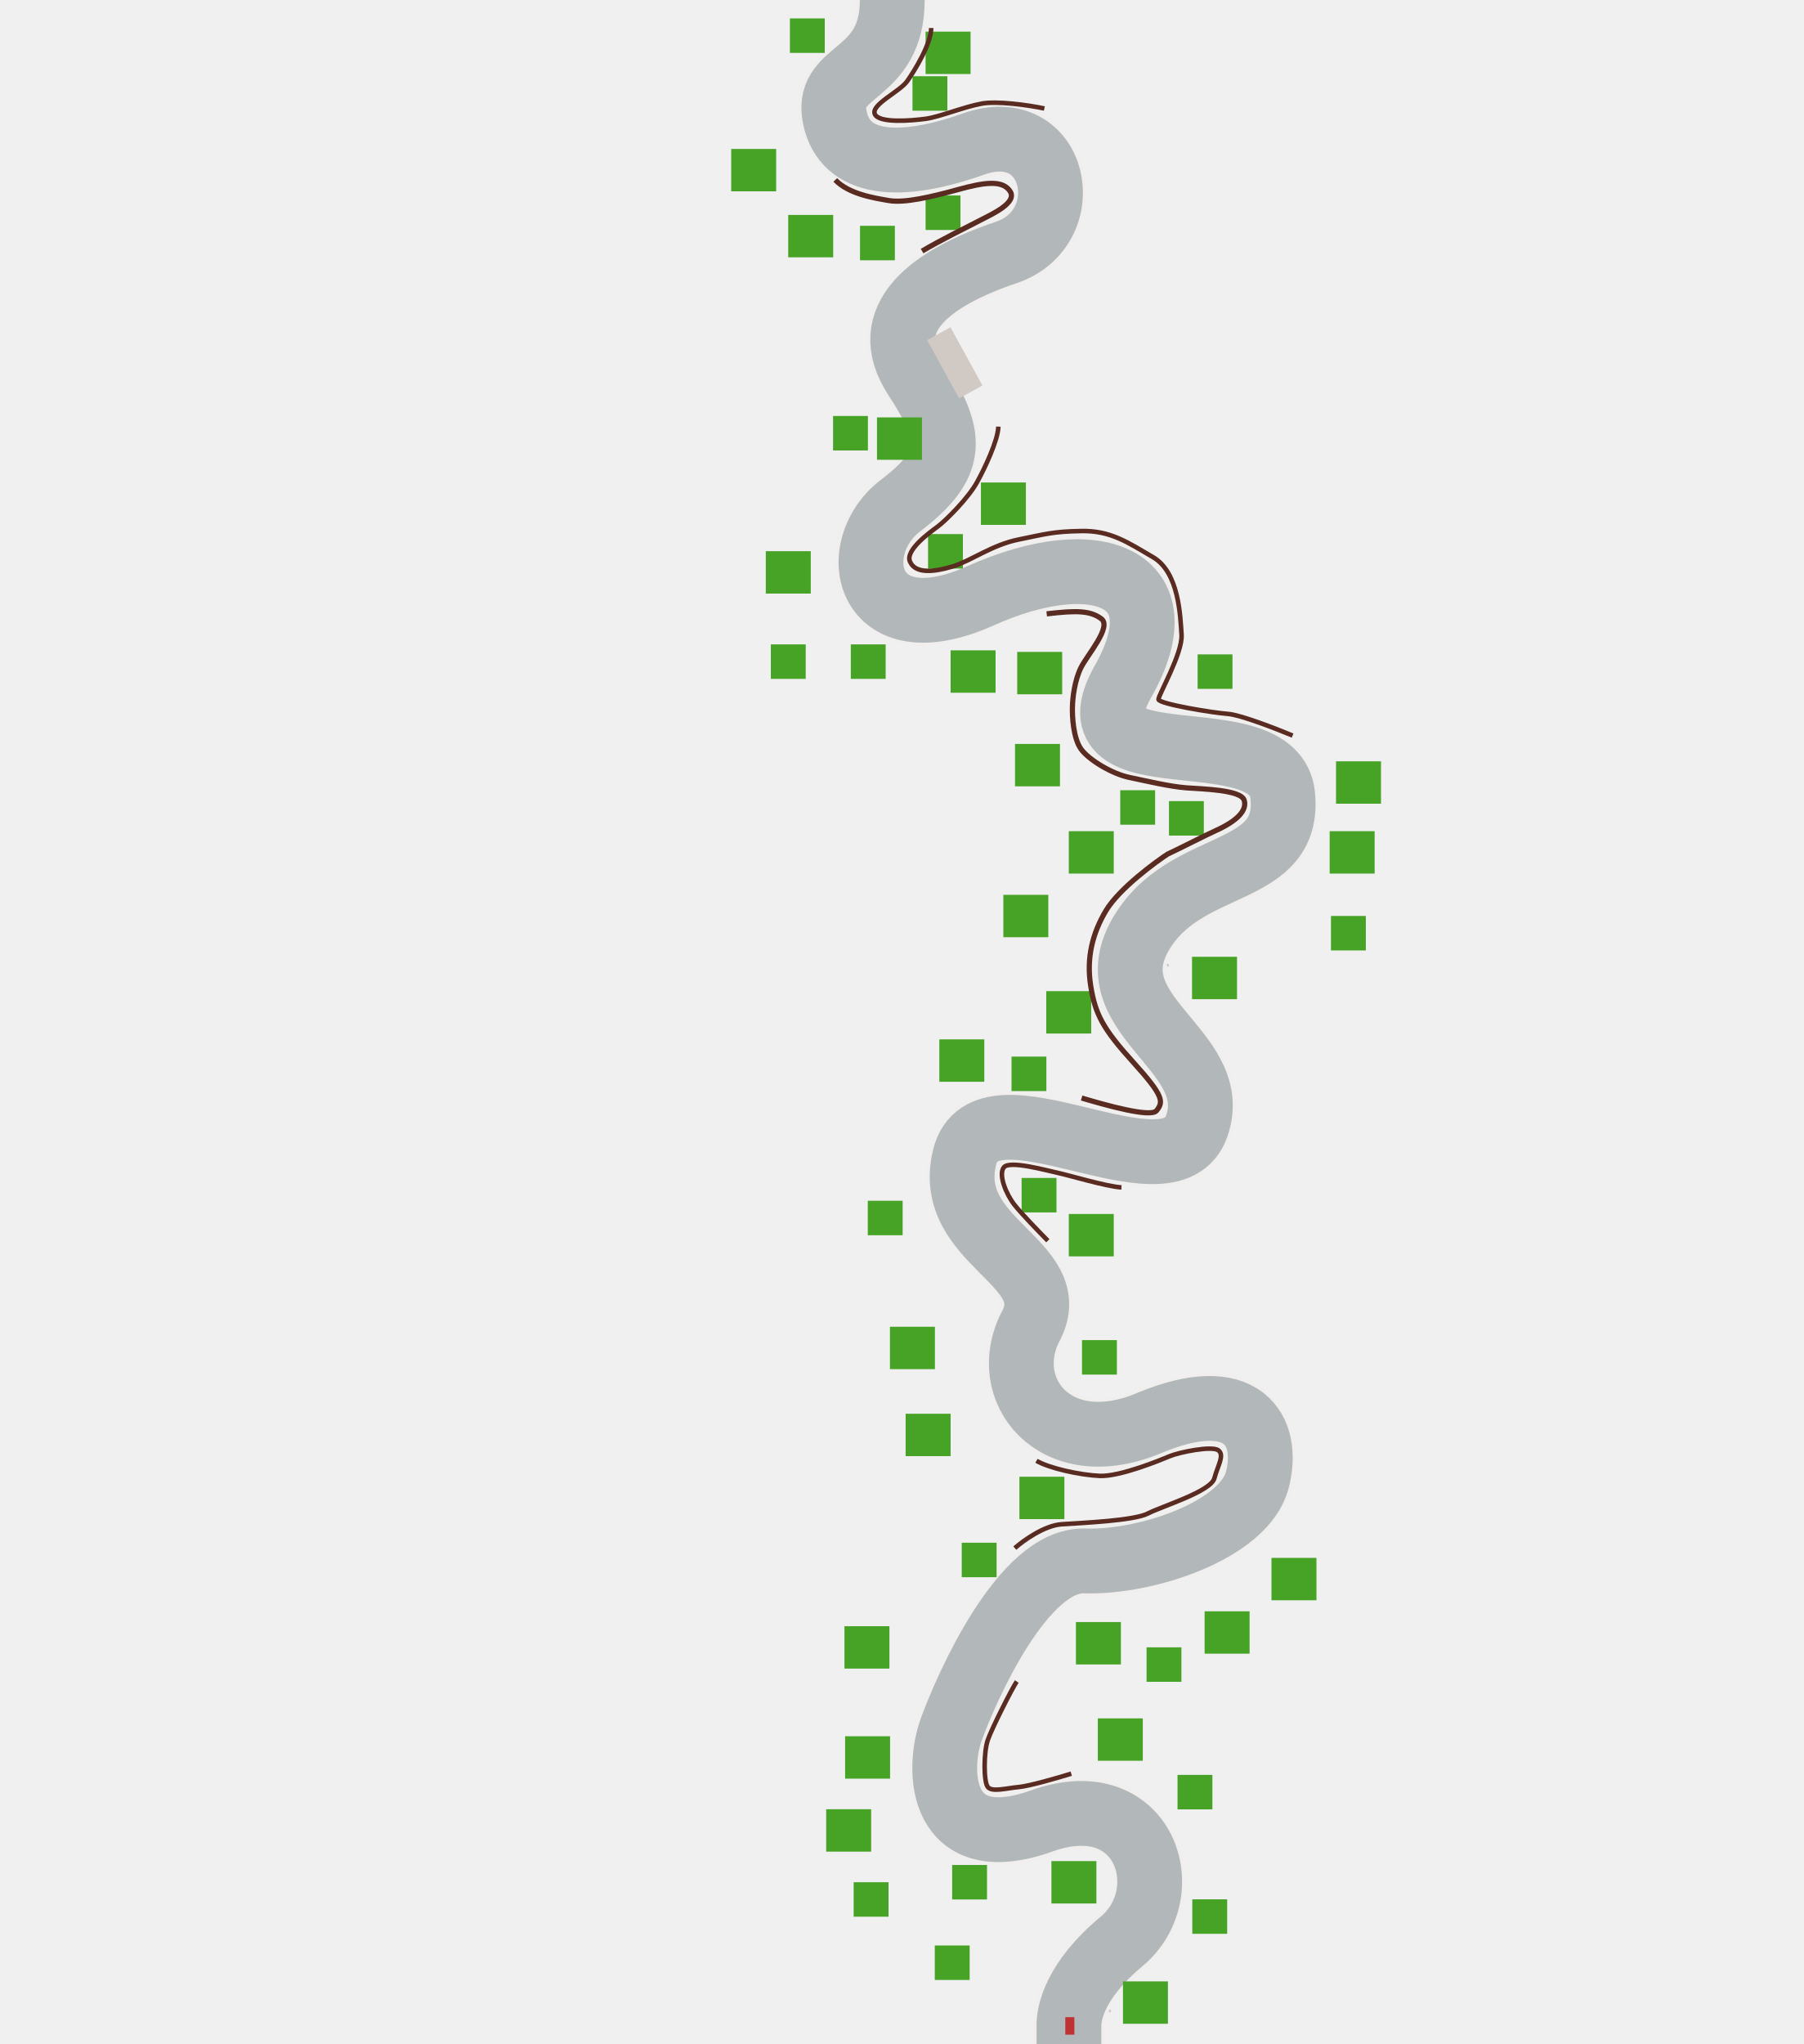
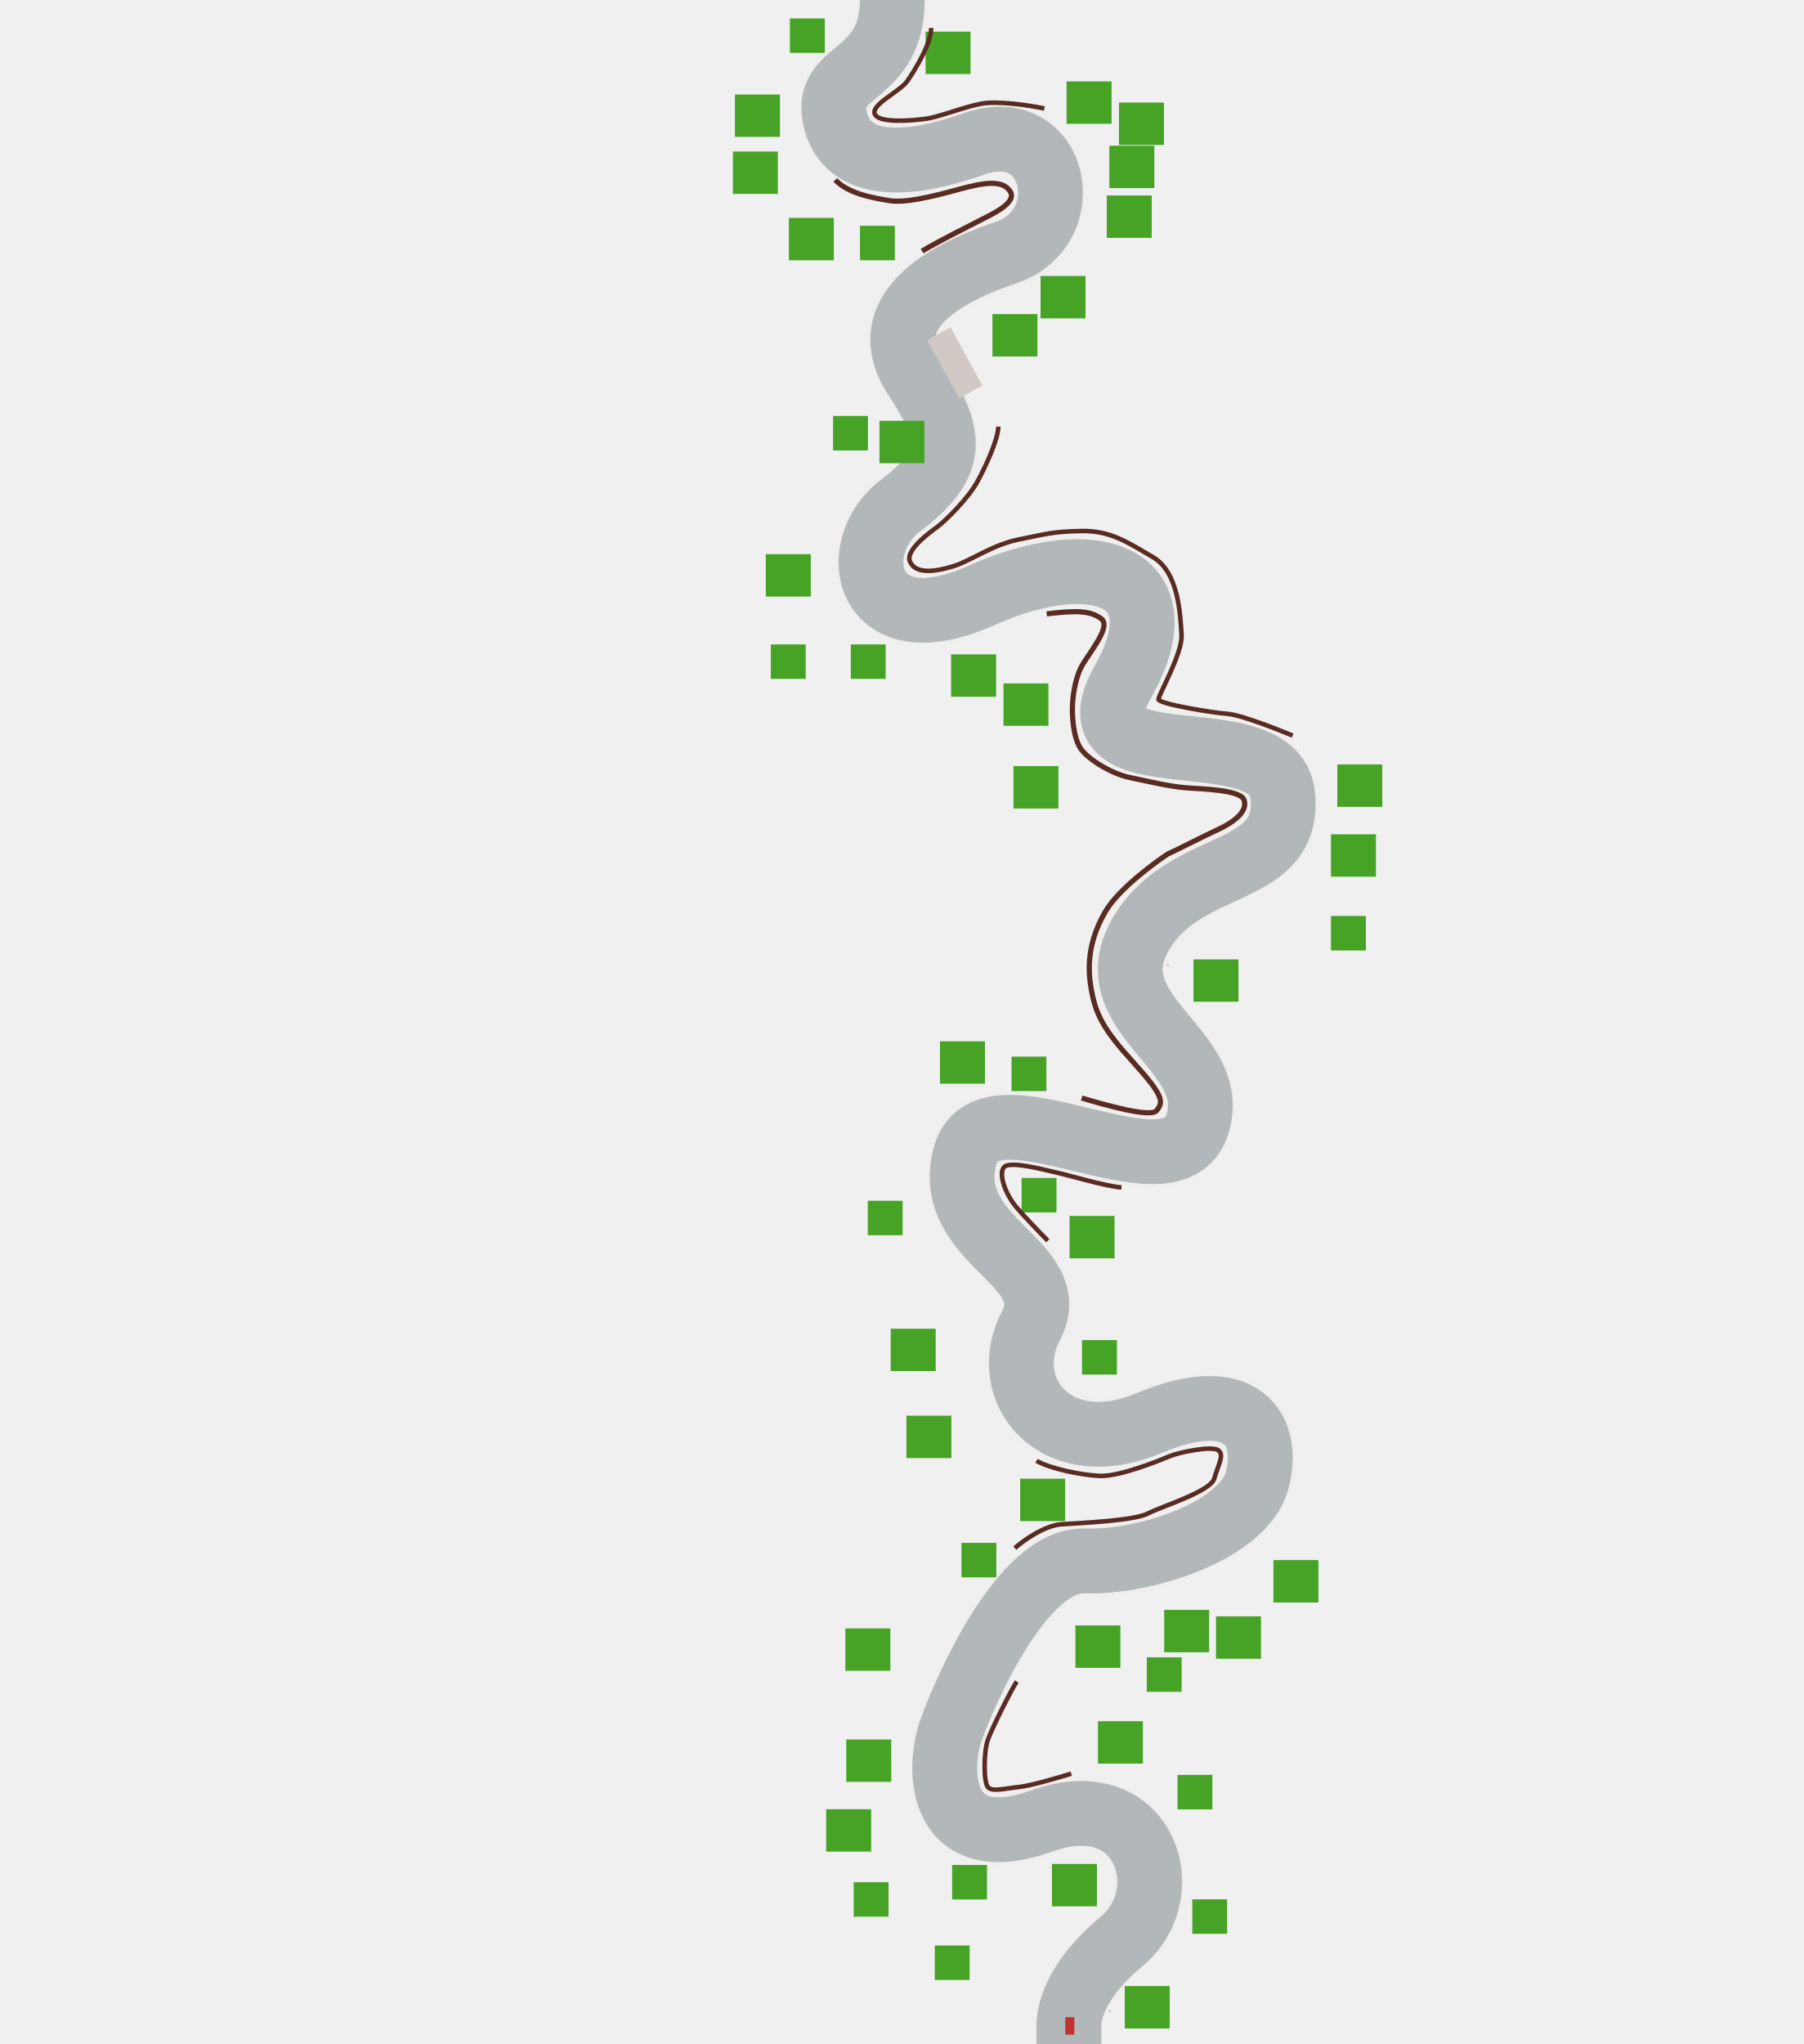
<svg xmlns="http://www.w3.org/2000/svg" width="13918" height="15768" viewBox="0 0 13918 15768" fill="none">
  <g clip-path="url(#clip0_930_4259)">
    <path opacity="0.4" d="M8247.99 15768C8247.99 15616.5 8247.99 15704 8247.99 15623C8247.99 15531 8292.59 15277.6 8652.99 14978C9103.49 14603.5 8835.49 13763 8040.49 14046.5C7245.49 14330 7224.99 13656 7341.49 13337.5C7457.99 13019 7893.49 12026 8369.49 12041.5C8845.49 12057 9599.49 11804 9700.99 11419C9802.49 11034 9589.49 10675 8865.49 10978.5C8141.49 11282 7696.49 10720 7954.49 10229C8212.49 9738 7280.99 9586.5 7442.99 8928C7604.99 8269.5 9026.99 9287.5 9234.99 8685C9442.99 8082.5 8380 7823 8836 7153C9195.69 6624.51 9960 6758.5 9897.5 6134.5C9835 5510.5 8209 6063 8665 5258C9121 4453 8460.51 4195.5 7567.5 4595.5C6674.49 4995.5 6522 4225 6949 3900C7376 3575 7360.5 3364.5 7064 2911C6767.5 2457.5 7179.2 2144.82 7763.49 1948C8330.49 1757 8157.49 882.501 7510.49 1111.5C6863.49 1340.5 6494.91 1242 6437.99 884.5C6381.07 527 6884.99 594.5 6884.99 -0.5" stroke="#53656A" stroke-width="500" />
    <rect x="6696" y="9263" width="269" height="266" fill="#46A325" />
    <rect x="5948" y="4971" width="269" height="266" fill="#46A325" />
-     <rect x="7161" y="4120" width="269" height="266" fill="#46A325" />
    <rect x="6095" y="142" width="269" height="266" fill="#46A325" />
-     <rect x="7421" y="11901" width="269" height="266" fill="#46A325" />
-     <rect x="7041" y="588" width="269" height="266" fill="#46A325" />
-     <rect x="9020" y="6180" width="269" height="266" fill="#46A325" />
+     <rect x="7419" y="11902" width="269" height="266" fill="#46A325" />
    <rect x="7805" y="8151" width="269" height="266" fill="#46A325" />
    <rect x="6428" y="3209" width="269" height="266" fill="#46A325" />
    <rect x="6636" y="1742" width="269" height="266" fill="#46A325" />
-     <rect x="7142" y="1508" width="269" height="266" fill="#46A325" />
    <rect x="10270" y="7066" width="269" height="266" fill="#46A325" />
-     <rect x="9241" y="5048" width="269" height="266" fill="#46A325" />
-     <rect x="8644" y="6096" width="269" height="266" fill="#46A325" />
    <rect x="8349" y="10338" width="269" height="266" fill="#46A325" />
    <rect x="7883" y="9087" width="269" height="266" fill="#46A325" />
-     <rect x="8847" y="12708" width="269" height="266" fill="#46A325" />
+     <rect x="8849" y="12785" width="269" height="266" fill="#46A325" />
    <rect x="7347" y="14387" width="269" height="266" fill="#46A325" />
    <rect x="7213" y="15008" width="269" height="266" fill="#46A325" />
    <rect x="6587" y="14520" width="269" height="266" fill="#46A325" />
    <rect x="9086" y="13692" width="269" height="266" fill="#46A325" />
    <rect x="9200" y="14652" width="269" height="266" fill="#46A325" />
    <rect x="6565" y="4971" width="269" height="266" fill="#46A325" />
-     <rect x="6867" y="10235" width="347" height="327" fill="#46A325" />
-     <rect x="6516" y="12545" width="347" height="327" fill="#46A325" />
-     <rect x="6521" y="13394" width="347" height="327" fill="#46A325" />
-     <rect x="7866" y="11392" width="347" height="327" fill="#46A325" />
-     <rect x="8247" y="9365" width="347" height="327" fill="#46A325" />
-     <rect x="7248" y="8018" width="347" height="327" fill="#46A325" />
-     <rect x="8073" y="7646" width="347" height="327" fill="#46A325" />
-     <rect x="8247" y="6412" width="347" height="327" fill="#46A325" />
-     <rect x="7742" y="6903" width="347" height="327" fill="#46A325" />
-     <rect x="7335" y="5017" width="347" height="327" fill="#46A325" />
-     <rect x="7832" y="5739" width="347" height="327" fill="#46A325" />
-     <rect x="7849" y="5029" width="347" height="327" fill="#46A325" />
-     <rect x="5642" y="1149" width="347" height="327" fill="#46A325" />
-     <rect x="9198" y="7381" width="347" height="327" fill="#46A325" />
-     <rect x="10260" y="6412" width="347" height="327" fill="#46A325" />
-     <rect x="8113" y="14357" width="347" height="327" fill="#46A325" />
-     <rect x="6988" y="10906" width="347" height="327" fill="#46A325" />
-     <rect x="8302" y="12513" width="347" height="327" fill="#46A325" />
-     <rect x="8665" y="15285" width="347" height="327" fill="#46A325" />
+     <rect x="6873" y="10250" width="347" height="327" fill="#46A325" />
+     <rect x="6523" y="12562" width="347" height="327" fill="#46A325" />
+     <rect x="6530" y="13419" width="347" height="327" fill="#46A325" />
+     <rect x="7872" y="11407" width="347" height="327" fill="#46A325" />
+     <rect x="8253" y="9380" width="347" height="327" fill="#46A325" />
+     <rect x="7253" y="8033" width="347" height="327" fill="#46A325" />
+     <rect x="7339" y="5048" width="347" height="327" fill="#46A325" />
+     <rect x="7820" y="5910" width="347" height="327" fill="#46A325" />
+     <rect x="7743" y="5272" width="347" height="327" fill="#46A325" />
+     <rect x="5655" y="1169" width="347" height="327" fill="#46A325" />
+     <rect x="5671" y="729" width="347" height="327" fill="#46A325" />
+     <rect x="9209" y="7401" width="347" height="327" fill="#46A325" />
+     <rect x="10270" y="6436" width="347" height="327" fill="#46A325" />
+     <rect x="8117" y="14379" width="347" height="327" fill="#46A325" />
+     <rect x="6994" y="10921" width="347" height="327" fill="#46A325" />
+     <rect x="8298" y="12539" width="347" height="327" fill="#46A325" />
+     <rect x="8679" y="15321" width="347" height="327" fill="#46A325" />
    <rect x="6375" y="13957" width="347" height="327" fill="#46A325" />
-     <rect x="8471" y="13256" width="347" height="327" fill="#46A325" />
-     <rect x="9295" y="12430" width="347" height="327" fill="#46A325" />
-     <rect x="5909" y="4252" width="347" height="327" fill="#46A325" />
-     <rect x="6767" y="3220" width="347" height="327" fill="#46A325" />
-     <rect x="6082" y="1658" width="347" height="327" fill="#46A325" />
+     <rect x="8472" y="13278" width="347" height="327" fill="#46A325" />
+     <rect x="9383" y="12469" width="347" height="327" fill="#46A325" />
+     <rect x="8983" y="12419" width="347" height="327" fill="#46A325" />
+     <rect x="5909" y="4275" width="347" height="327" fill="#46A325" />
+     <rect x="6786" y="3246" width="347" height="327" fill="#46A325" />
+     <rect x="7658" y="2423" width="347" height="327" fill="#46A325" />
+     <rect x="8029" y="2129" width="347" height="327" fill="#46A325" />
+     <rect x="8540" y="1508" width="347" height="327" fill="#46A325" />
+     <rect x="8560" y="1124" width="347" height="327" fill="#46A325" />
+     <rect x="8230" y="628" width="347" height="327" fill="#46A325" />
+     <rect x="8634" y="791" width="347" height="327" fill="#46A325" />
+     <rect x="6087" y="1681" width="347" height="327" fill="#46A325" />
    <rect x="7142" y="244" width="347" height="327" fill="#46A325" />
-     <rect x="7569" y="3722" width="347" height="327" fill="#46A325" />
-     <rect x="10309" y="5873" width="347" height="327" fill="#46A325" />
-     <rect x="9811" y="12018" width="347" height="327" fill="#46A325" />
+     <rect x="10319" y="5897" width="347" height="327" fill="#46A325" />
+     <rect x="9826" y="12035" width="347" height="327" fill="#46A325" />
    <path opacity="0.01" d="M8247.99 15768C8247.99 15616.5 8247.99 15704 8247.99 15623C8247.99 15531 8292.59 15277.6 8652.99 14978C9103.49 14603.5 8835.49 13763 8040.49 14046.5C7245.49 14330 7224.99 13656 7341.49 13337.5C7457.99 13019 7893.49 12026 8369.49 12041.5C8845.49 12057 9599.49 11804 9700.99 11419C9802.49 11034 9589.49 10675 8865.49 10978.5C8141.49 11282 7696.49 10720 7954.49 10229C8212.49 9738 7280.99 9586.5 7442.99 8928C7604.99 8269.5 9026.99 9287.5 9234.99 8685C9442.99 8082.5 8380 7823 8836 7153C9195.69 6624.51 9960 6758.5 9897.5 6134.5C9835 5510.5 8209 6063 8665 5258C9121 4453 8460.51 4195.5 7567.5 4595.5C6674.49 4995.5 6522 4225 6949 3900C7376 3575 7360.5 3364.5 7064 2911C6767.5 2457.5 7179.2 2144.82 7763.49 1948C8330.49 1757 8157.49 882.501 7510.49 1111.5C6863.49 1340.5 6494.91 1242 6437.99 884.5C6381.07 527 6884.99 594.5 6884.99 -0.5" stroke="#FA5F3D" stroke-width="550" />
    <rect x="8220" y="15696" width="135" height="70" transform="rotate(-90 8220 15696)" fill="#BF3232" />
    <path d="M8266 13682.5C8165.5 13713.7 7944.2 13777.9 7863 13785.5C7761.5 13795 7655 13826.5 7622 13785.5C7589 13744.5 7590 13515 7622 13423C7654 13331 7809 13025 7845.5 12971.5" stroke="#592B21" stroke-width="35" />
    <path d="M7830.5 11942.5C7895.5 11884.8 8058.9 11767.3 8192.5 11758.5C8359.5 11747.5 8751.5 11730.5 8857.5 11675.5C8963.5 11620.5 9342.5 11506 9370 11404.5C9397.5 11303 9450 11226.5 9401.5 11188.5C9353 11150.5 9097 11203.5 9027 11233C8957 11262.5 8642 11392 8487 11385.5C8332 11379 8095 11326 7997.5 11269" stroke="#592B21" stroke-width="35" />
    <path d="M8085.5 9571.5C8021.34 9506.83 7879.9 9360.8 7827.5 9294C7762 9210.5 7701.5 9059.5 7746.5 9004.5C7791.5 8949.5 8075 9029.5 8158.5 9047C8242 9064.5 8540 9154 8653.5 9160" stroke="#592B21" stroke-width="35" />
    <path d="M8346 8470.5C8525 8523.34 8878.89 8624.5 8924 8568C8977.5 8501 8983 8458 8746 8196.5C8509 7935 8451 7824 8416 7605C8381 7386 8432 7196 8533.5 7025.5C8635 6855 8921 6645.5 9018.5 6583" stroke="#592B21" stroke-width="40" />
    <path d="M9016.5 6585.5C9110.16 6541.83 9305.11 6441.75 9380 6408C9542 6335 9625.8 6252.86 9600 6172.5C9574.19 6092.14 9278.5 6087 9153 6077.5C9027.5 6068 8843.5 6024.5 8712.5 5997C8581.5 5969.5 8401 5862.5 8341 5778C8281 5693.5 8273 5526 8275 5452.5C8277 5379 8292.5 5248 8341 5150C8389.5 5052 8582 4835 8497.5 4773C8413 4711 8312.5 4707.5 8076.5 4735.5" stroke="#592B21" stroke-width="40" />
    <path d="M9974 5674.5C9847.5 5621.67 9570.9 5514.3 9476.5 5507.5C9358.5 5499 8939 5430 8939 5395C8939 5360 9126.5 5038.5 9117 4896C9107.5 4753.5 9097.5 4415.5 8897.5 4298.5C8697.5 4181.5 8568 4092.5 8344 4096.5C8120 4100.5 8066.5 4120.5 7860 4162C7653.5 4203.5 7490.5 4328 7350 4370C7209.5 4412 7063.49 4430 7021.5 4332C6983.8 4244.04 7173.5 4108 7235 4062.5C7296.5 4017 7475 3840.5 7542.5 3713.5C7594.83 3618.33 7700.3 3400.6 7703.5 3291" stroke="#592B21" stroke-width="35" />
    <path d="M7115.01 1937C7248 1857 7470.5 1747.5 7562 1700C7653.5 1652.5 7852 1564 7794 1475.5C7736 1387 7598 1405.5 7392 1462.5C7186 1519.5 6979 1567.5 6861 1547.5C6743 1527.5 6550 1497 6445 1388" stroke="#592B21" stroke-width="40" />
    <path d="M8058.5 837C7932.33 809.834 7692.5 777.8 7576.5 799C7431.5 825.5 7251 902 7142.5 916.5C7034 931 6780 953 6750 879.5C6720 806 6944 707 7001 625C7058 543 7183.5 341 7185.5 216" stroke="#592B21" stroke-width="35" />
    <path d="M7153.88 2623.65L7400.69 3072.97L7580.84 2974.02L7335.9 2528.09L7334.03 2524.69L7153.88 2623.65Z" fill="#D1C9C3" />
    <path d="M8570.14 15524.5L8573.67 15504.8L8558.9 15502.2L8555.37 15521.9L8570.14 15524.5Z" fill="#D1C9C3" />
    <path d="M9004 7456V7436H9019V7456H9004Z" fill="#D1C9C3" />
  </g>
  <defs>
    <clipPath id="clip0_930_4259">
      <rect width="13918" height="15768" fill="white" />
    </clipPath>
  </defs>
</svg>
